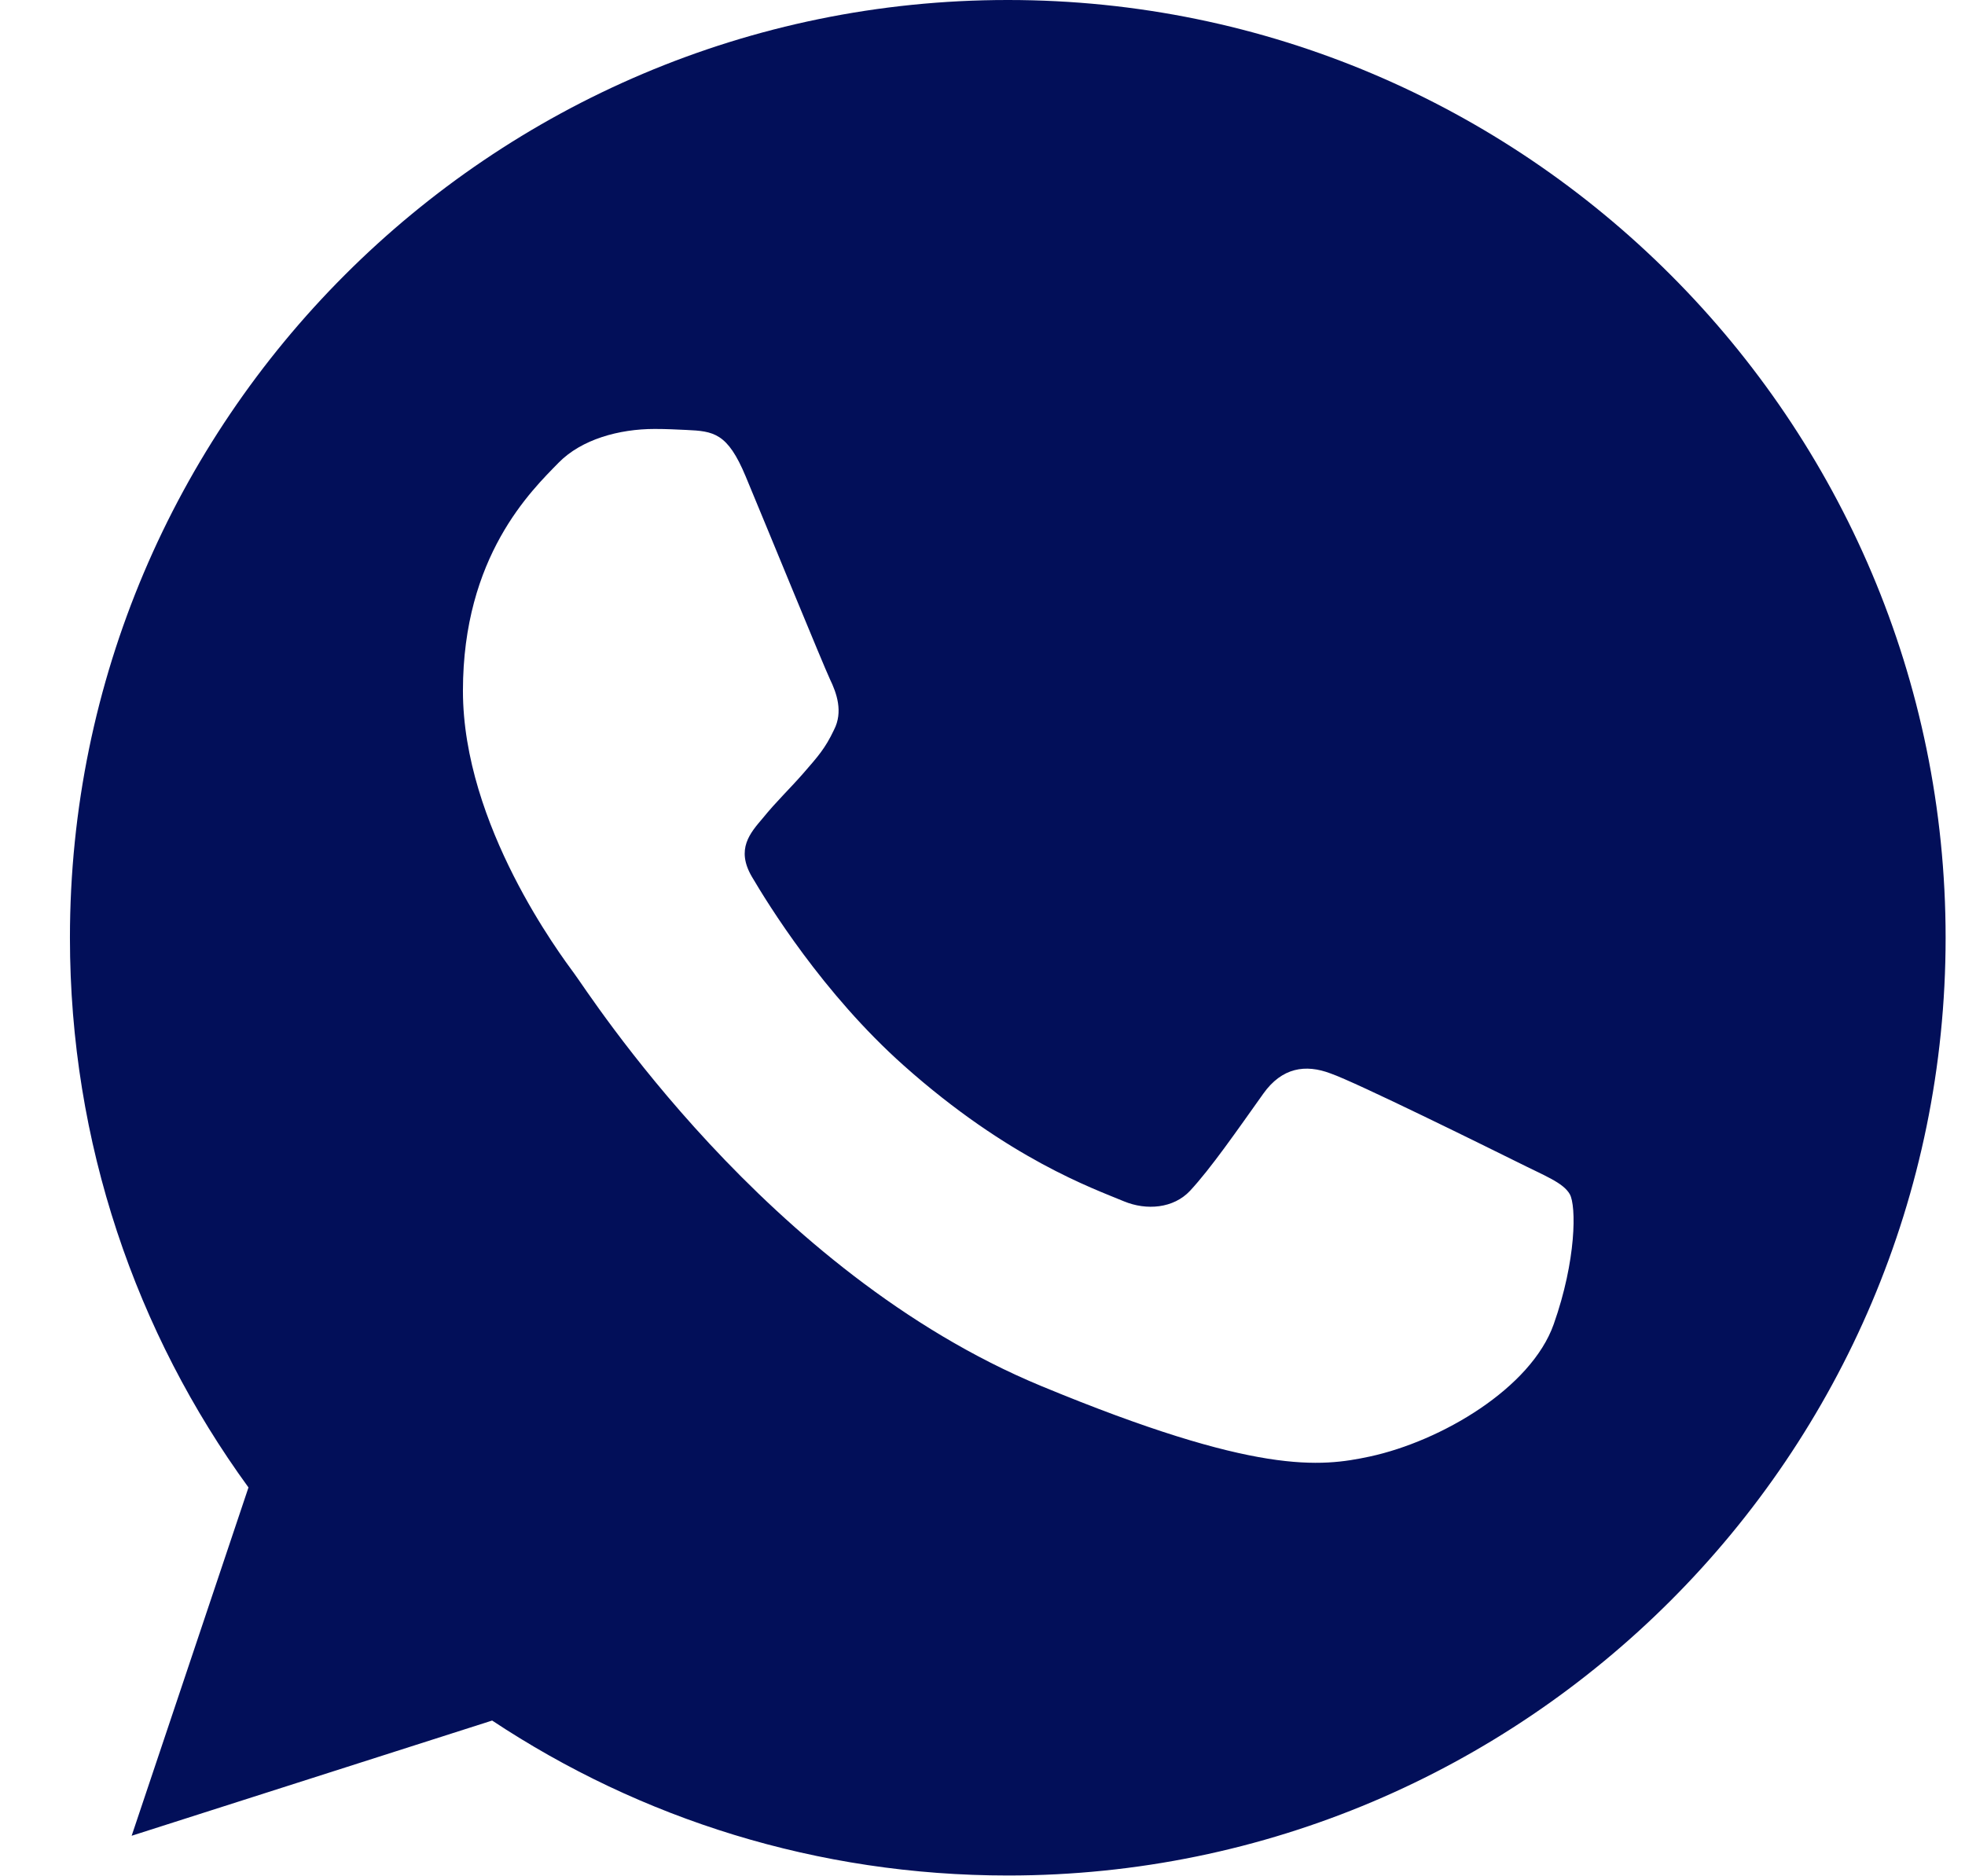
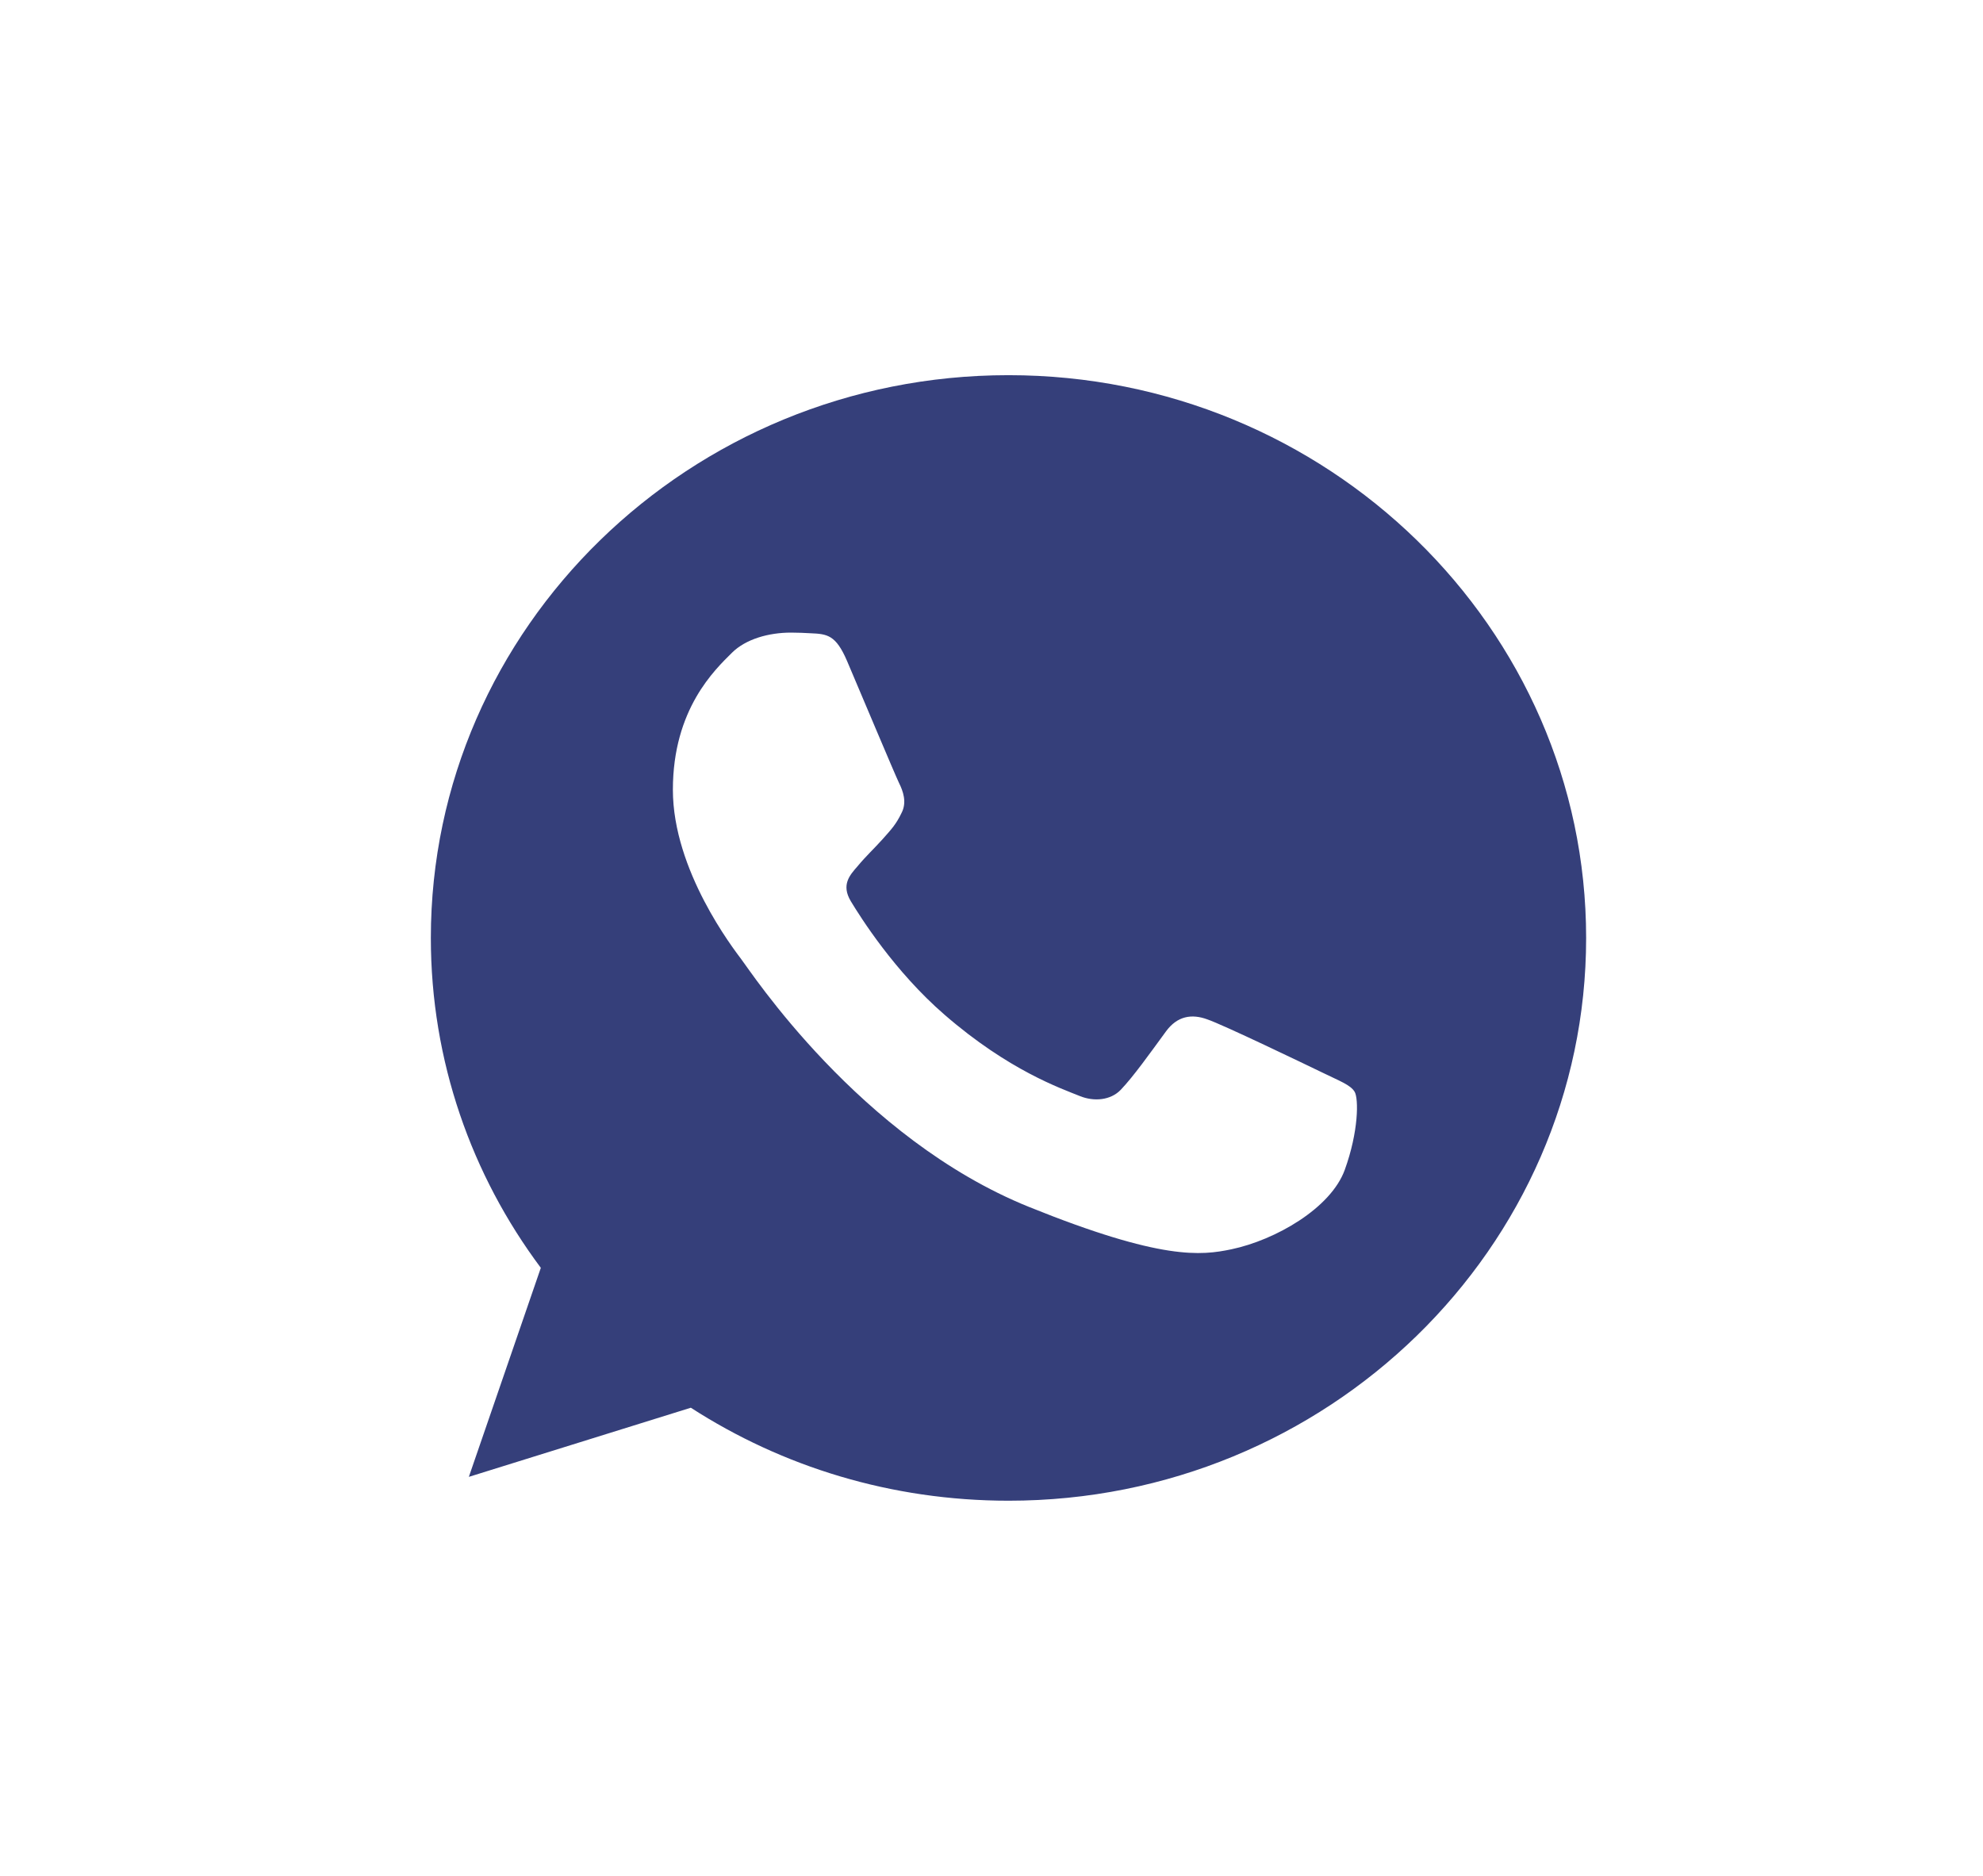
- <svg xmlns="http://www.w3.org/2000/svg" width="22" height="21" viewBox="0 0 22 21" fill="none">
-   <path d="M11.286 0H11.281C5.491 0 0.783 4.709 0.783 10.5C0.783 12.797 1.523 14.926 2.782 16.655L1.474 20.555L5.51 19.265C7.17 20.365 9.15 21 11.286 21C17.075 21 21.783 16.29 21.783 10.5C21.783 4.711 17.075 0 11.286 0ZM17.395 14.828C17.142 15.543 16.137 16.136 15.335 16.309C14.786 16.426 14.07 16.519 11.657 15.519C8.572 14.241 6.584 11.105 6.43 10.902C6.281 10.698 5.183 9.242 5.183 7.735C5.183 6.228 5.948 5.494 6.256 5.179C6.51 4.921 6.928 4.803 7.33 4.803C7.46 4.803 7.577 4.809 7.682 4.814C7.99 4.828 8.145 4.846 8.348 5.333C8.602 5.943 9.219 7.45 9.292 7.605C9.367 7.76 9.442 7.97 9.337 8.173C9.238 8.383 9.152 8.476 8.997 8.655C8.842 8.833 8.695 8.97 8.54 9.161C8.398 9.328 8.238 9.507 8.417 9.815C8.595 10.117 9.212 11.124 10.12 11.932C11.292 12.976 12.243 13.309 12.583 13.451C12.836 13.556 13.138 13.531 13.323 13.334C13.558 13.081 13.848 12.661 14.143 12.247C14.353 11.951 14.618 11.914 14.896 12.019C15.18 12.117 16.68 12.859 16.989 13.012C17.297 13.167 17.5 13.241 17.575 13.371C17.649 13.501 17.649 14.111 17.395 14.828Z" fill="#020F59" />
+ <svg xmlns="http://www.w3.org/2000/svg" width="37" height="35" viewBox="0 0 37 35" fill="none">
+   <g opacity="0.8">
+     <path d="M18.82 7H18.814C12.872 7 8.039 11.71 8.039 17.5C8.039 19.797 8.799 21.926 10.091 23.655L8.748 27.555L12.89 26.265C14.595 27.365 16.628 28 18.82 28C24.762 28 29.595 23.29 29.595 17.5C29.595 11.711 24.762 7 18.82 7ZM25.091 21.828C24.831 22.543 23.799 23.136 22.976 23.309C22.413 23.426 21.677 23.519 19.201 22.519C16.034 21.241 13.994 18.105 13.835 17.902C13.683 17.698 12.555 16.242 12.555 14.735C12.555 13.228 13.341 12.494 13.657 12.179C13.917 11.921 14.347 11.803 14.759 11.803C14.893 11.803 15.012 11.809 15.12 11.815C15.437 11.828 15.596 11.846 15.805 12.333C16.065 12.943 16.698 14.45 16.773 14.605C16.85 14.76 16.927 14.97 16.819 15.173C16.718 15.383 16.629 15.476 16.47 15.655C16.311 15.833 16.16 15.97 16.001 16.162C15.856 16.328 15.691 16.507 15.875 16.815C16.058 17.117 16.691 18.124 17.623 18.932C18.826 19.976 19.802 20.309 20.151 20.451C20.411 20.556 20.721 20.531 20.911 20.334C21.152 20.081 21.45 19.661 21.753 19.247C21.968 18.951 22.24 18.914 22.526 19.019C22.817 19.117 24.357 19.859 24.674 20.012C24.99 20.167 25.199 20.241 25.276 20.371C25.351 20.501 25.351 21.111 25.091 21.828Z" fill="#020F59" />
+   </g>
</svg>
